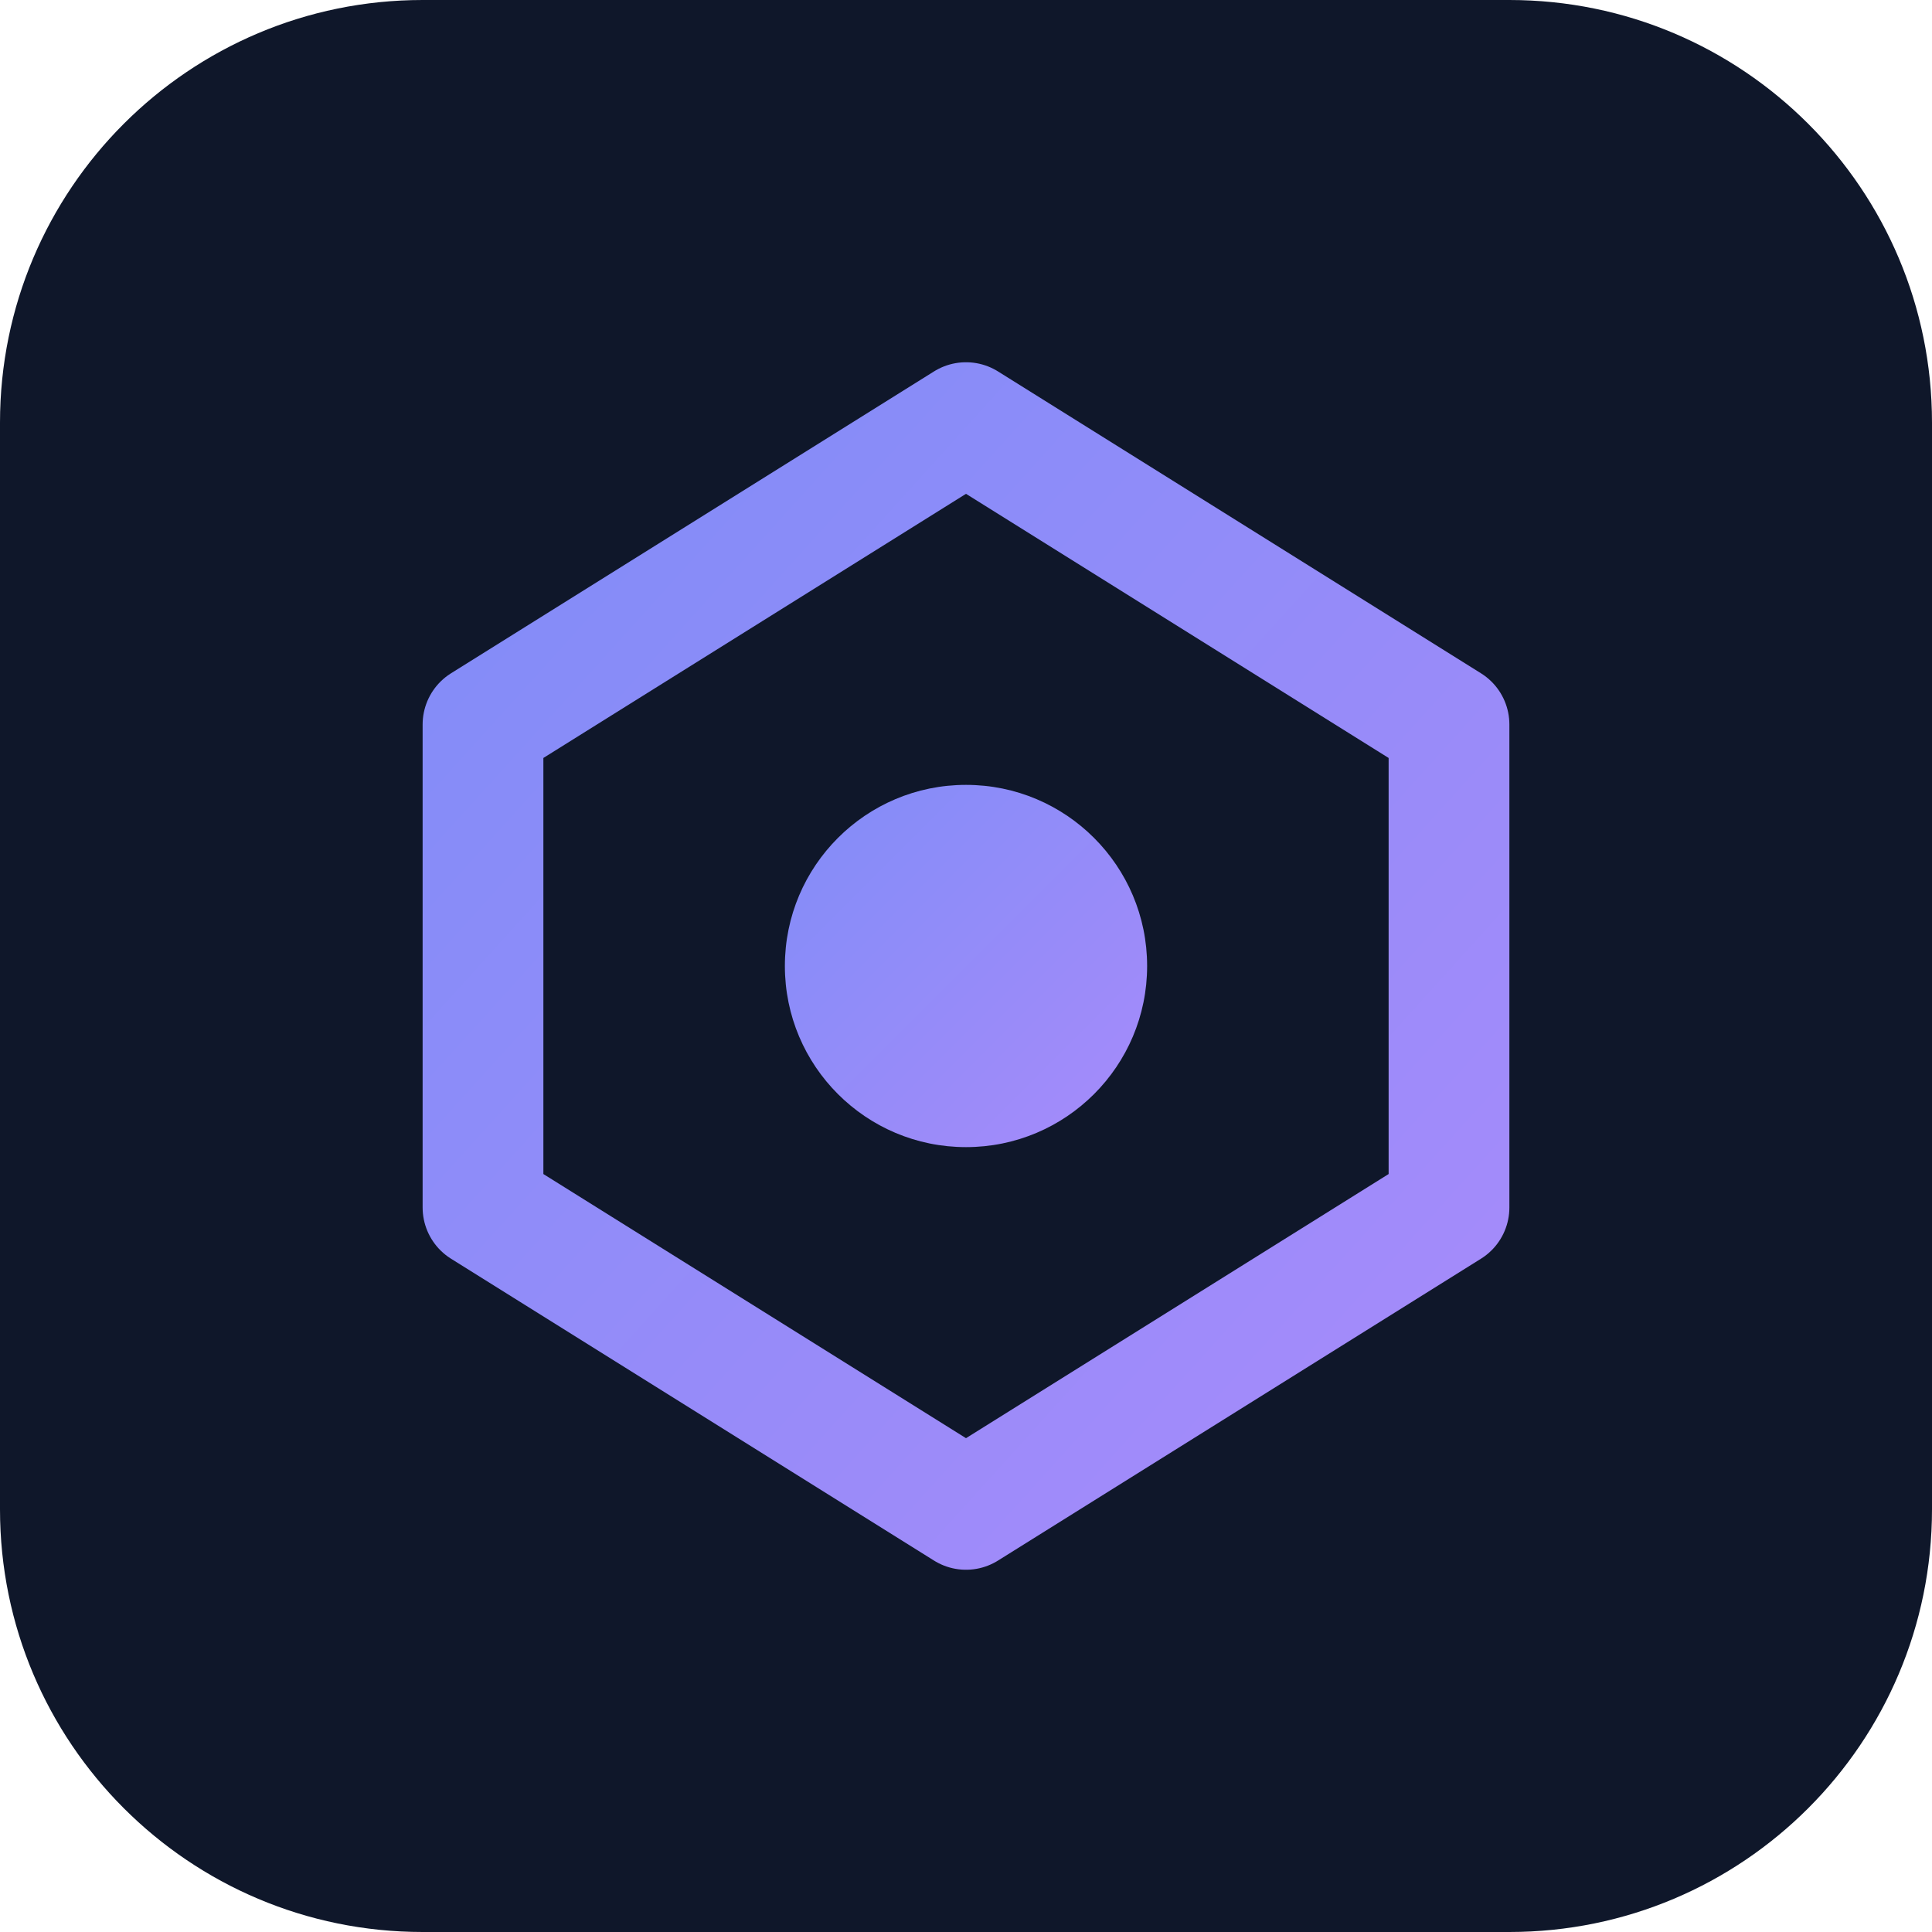
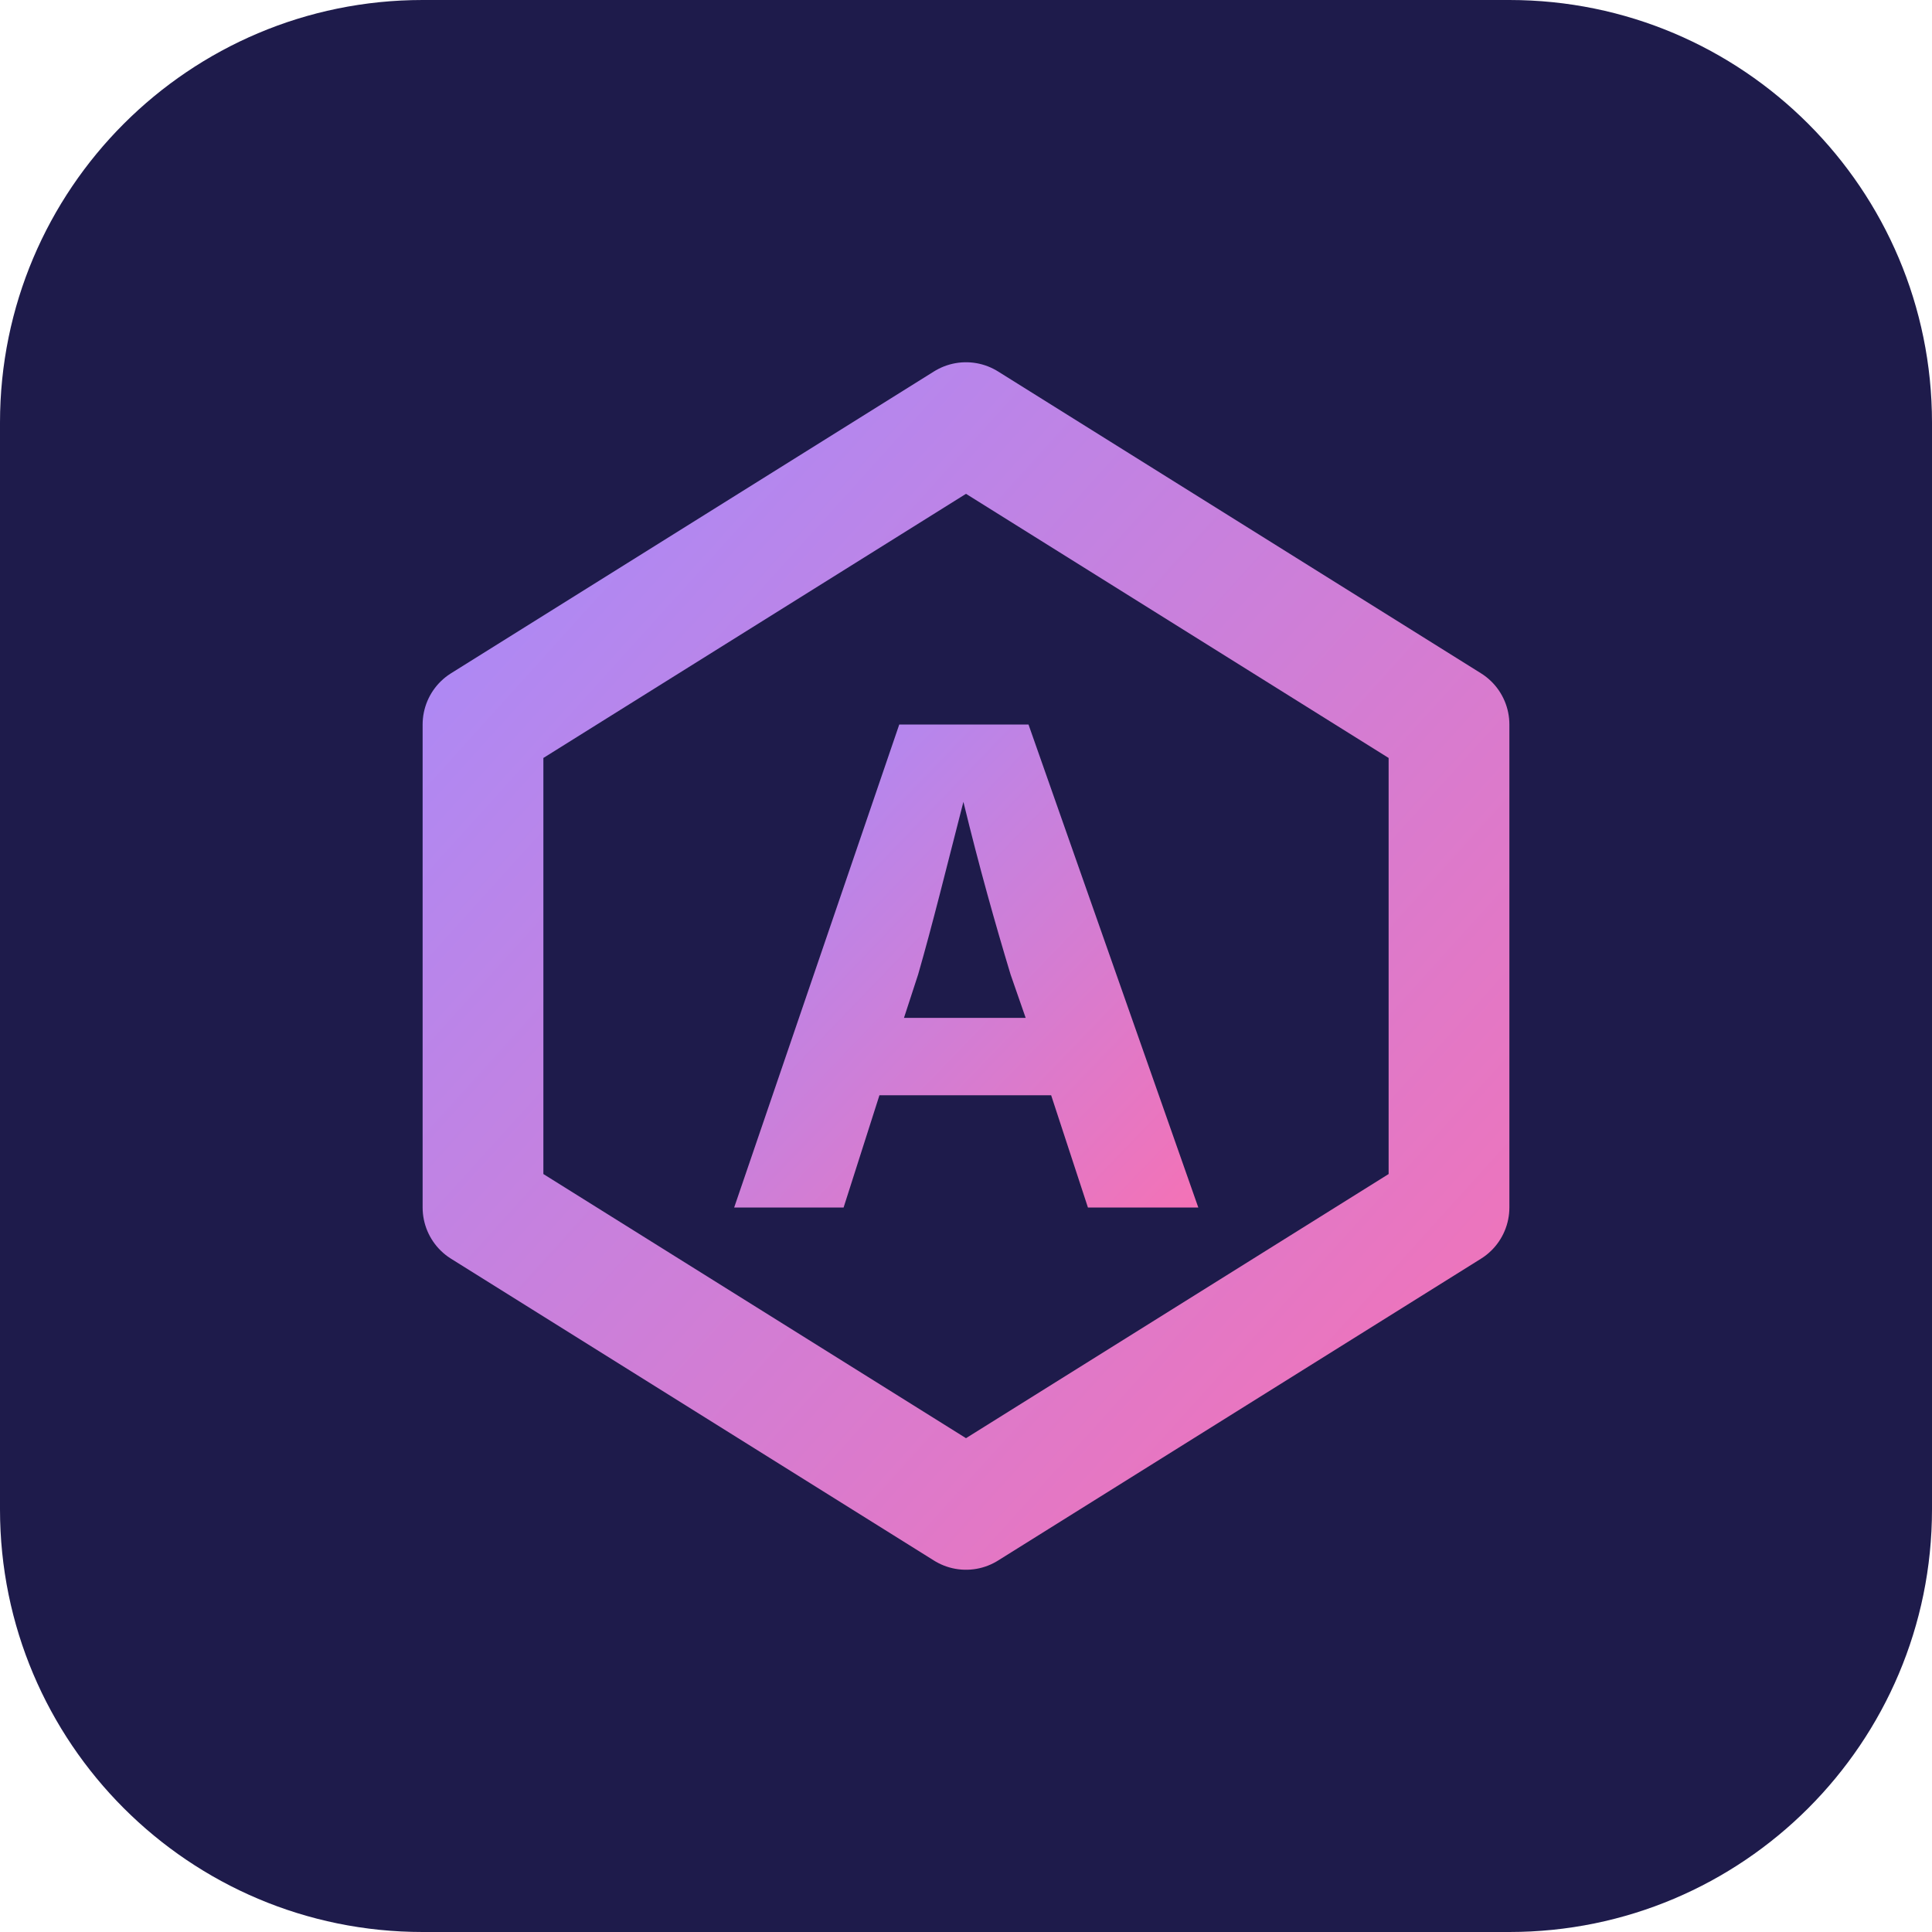
<svg xmlns="http://www.w3.org/2000/svg" viewBox="0 0 32 32">
  <defs>
    <linearGradient id="g" x1="0" y1="0" x2="1" y2="1">
-       <stop offset="0%" stop-color="#818CF8" />
-       <stop offset="100%" stop-color="#A78BFA" />
+       <stop offset="0%" stop-color="#A78BFA" />
+       <stop offset="100%" stop-color="#F472B6" />
    </linearGradient>
  </defs>
-   <rect width="32" height="32" rx="7" fill="#0F172A" />
+   <rect width="32" height="32" rx="7" fill="#1E1B4B" />
  <path d="M16 7 L24 12 L24 20 L16 25 L8 20 L8 12 Z" fill="none" stroke="url(#g)" stroke-width="2" stroke-linejoin="round" />
-   <circle cx="16" cy="16" r="3" fill="url(#g)" />
+   <text x="16" y="20" text-anchor="middle" font-family="ui-sans-serif,Inter,system-ui" font-weight="700" font-size="11" fill="url(#g)">A</text>
</svg>
